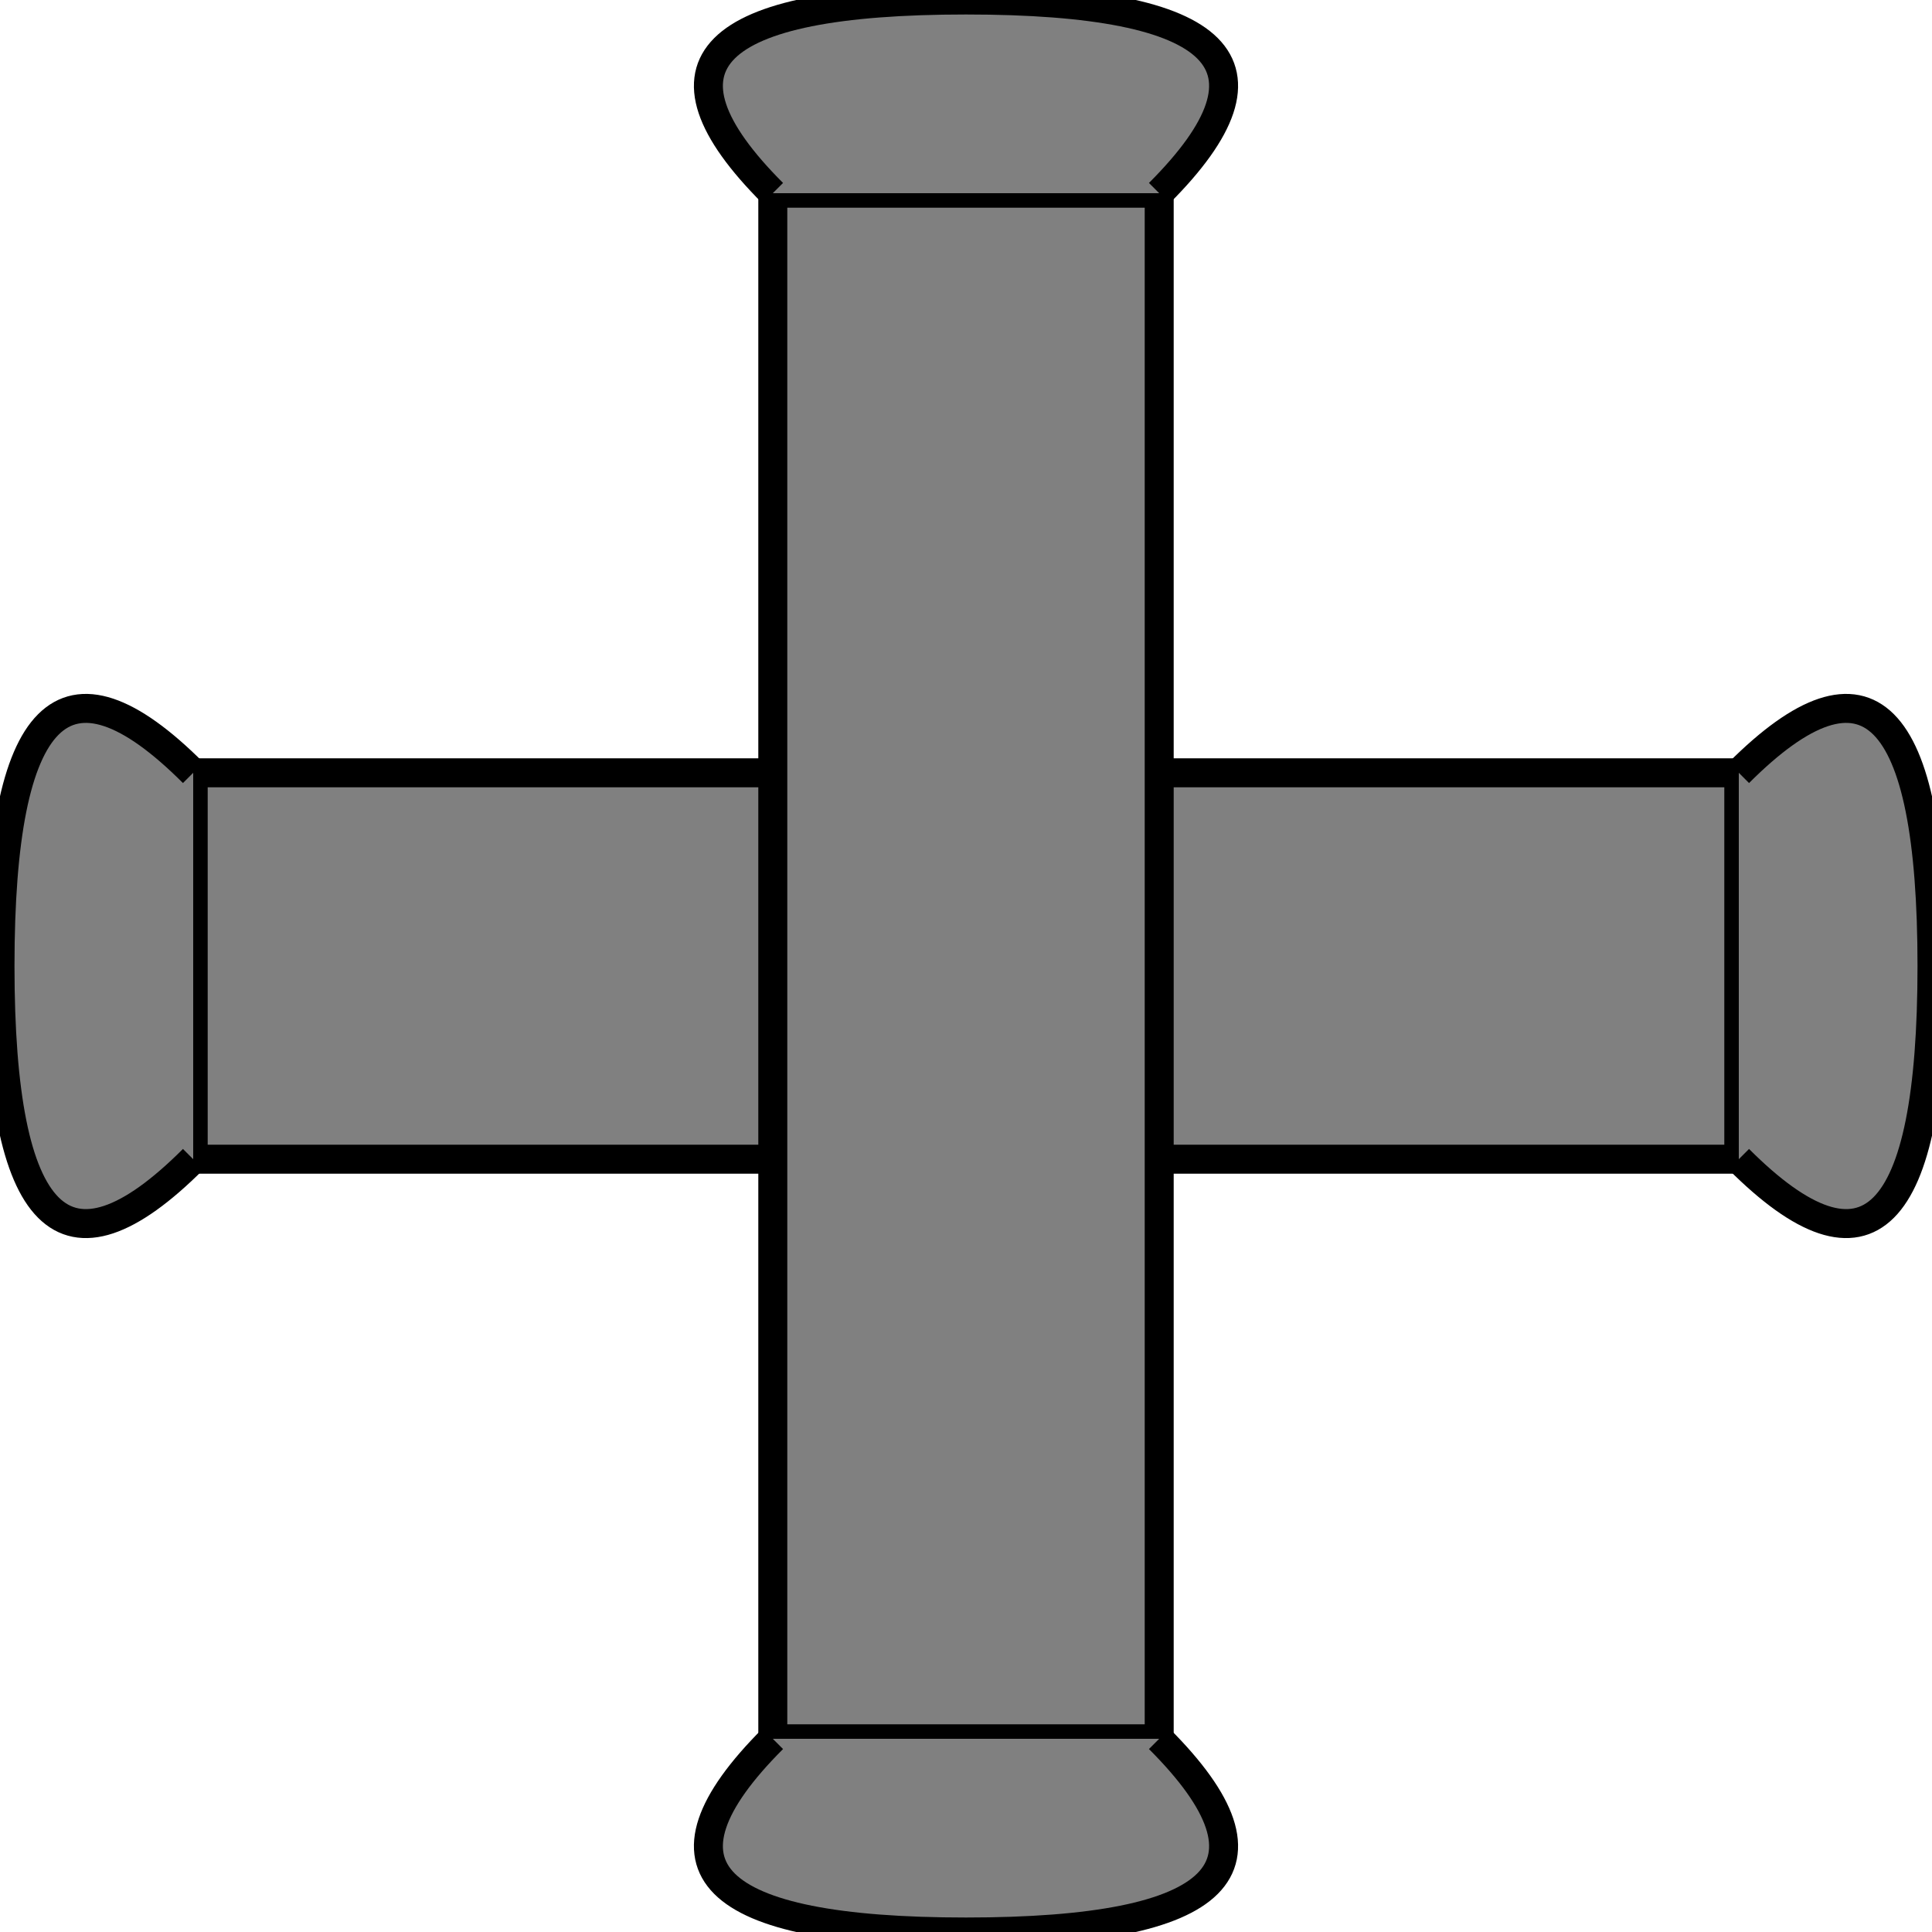
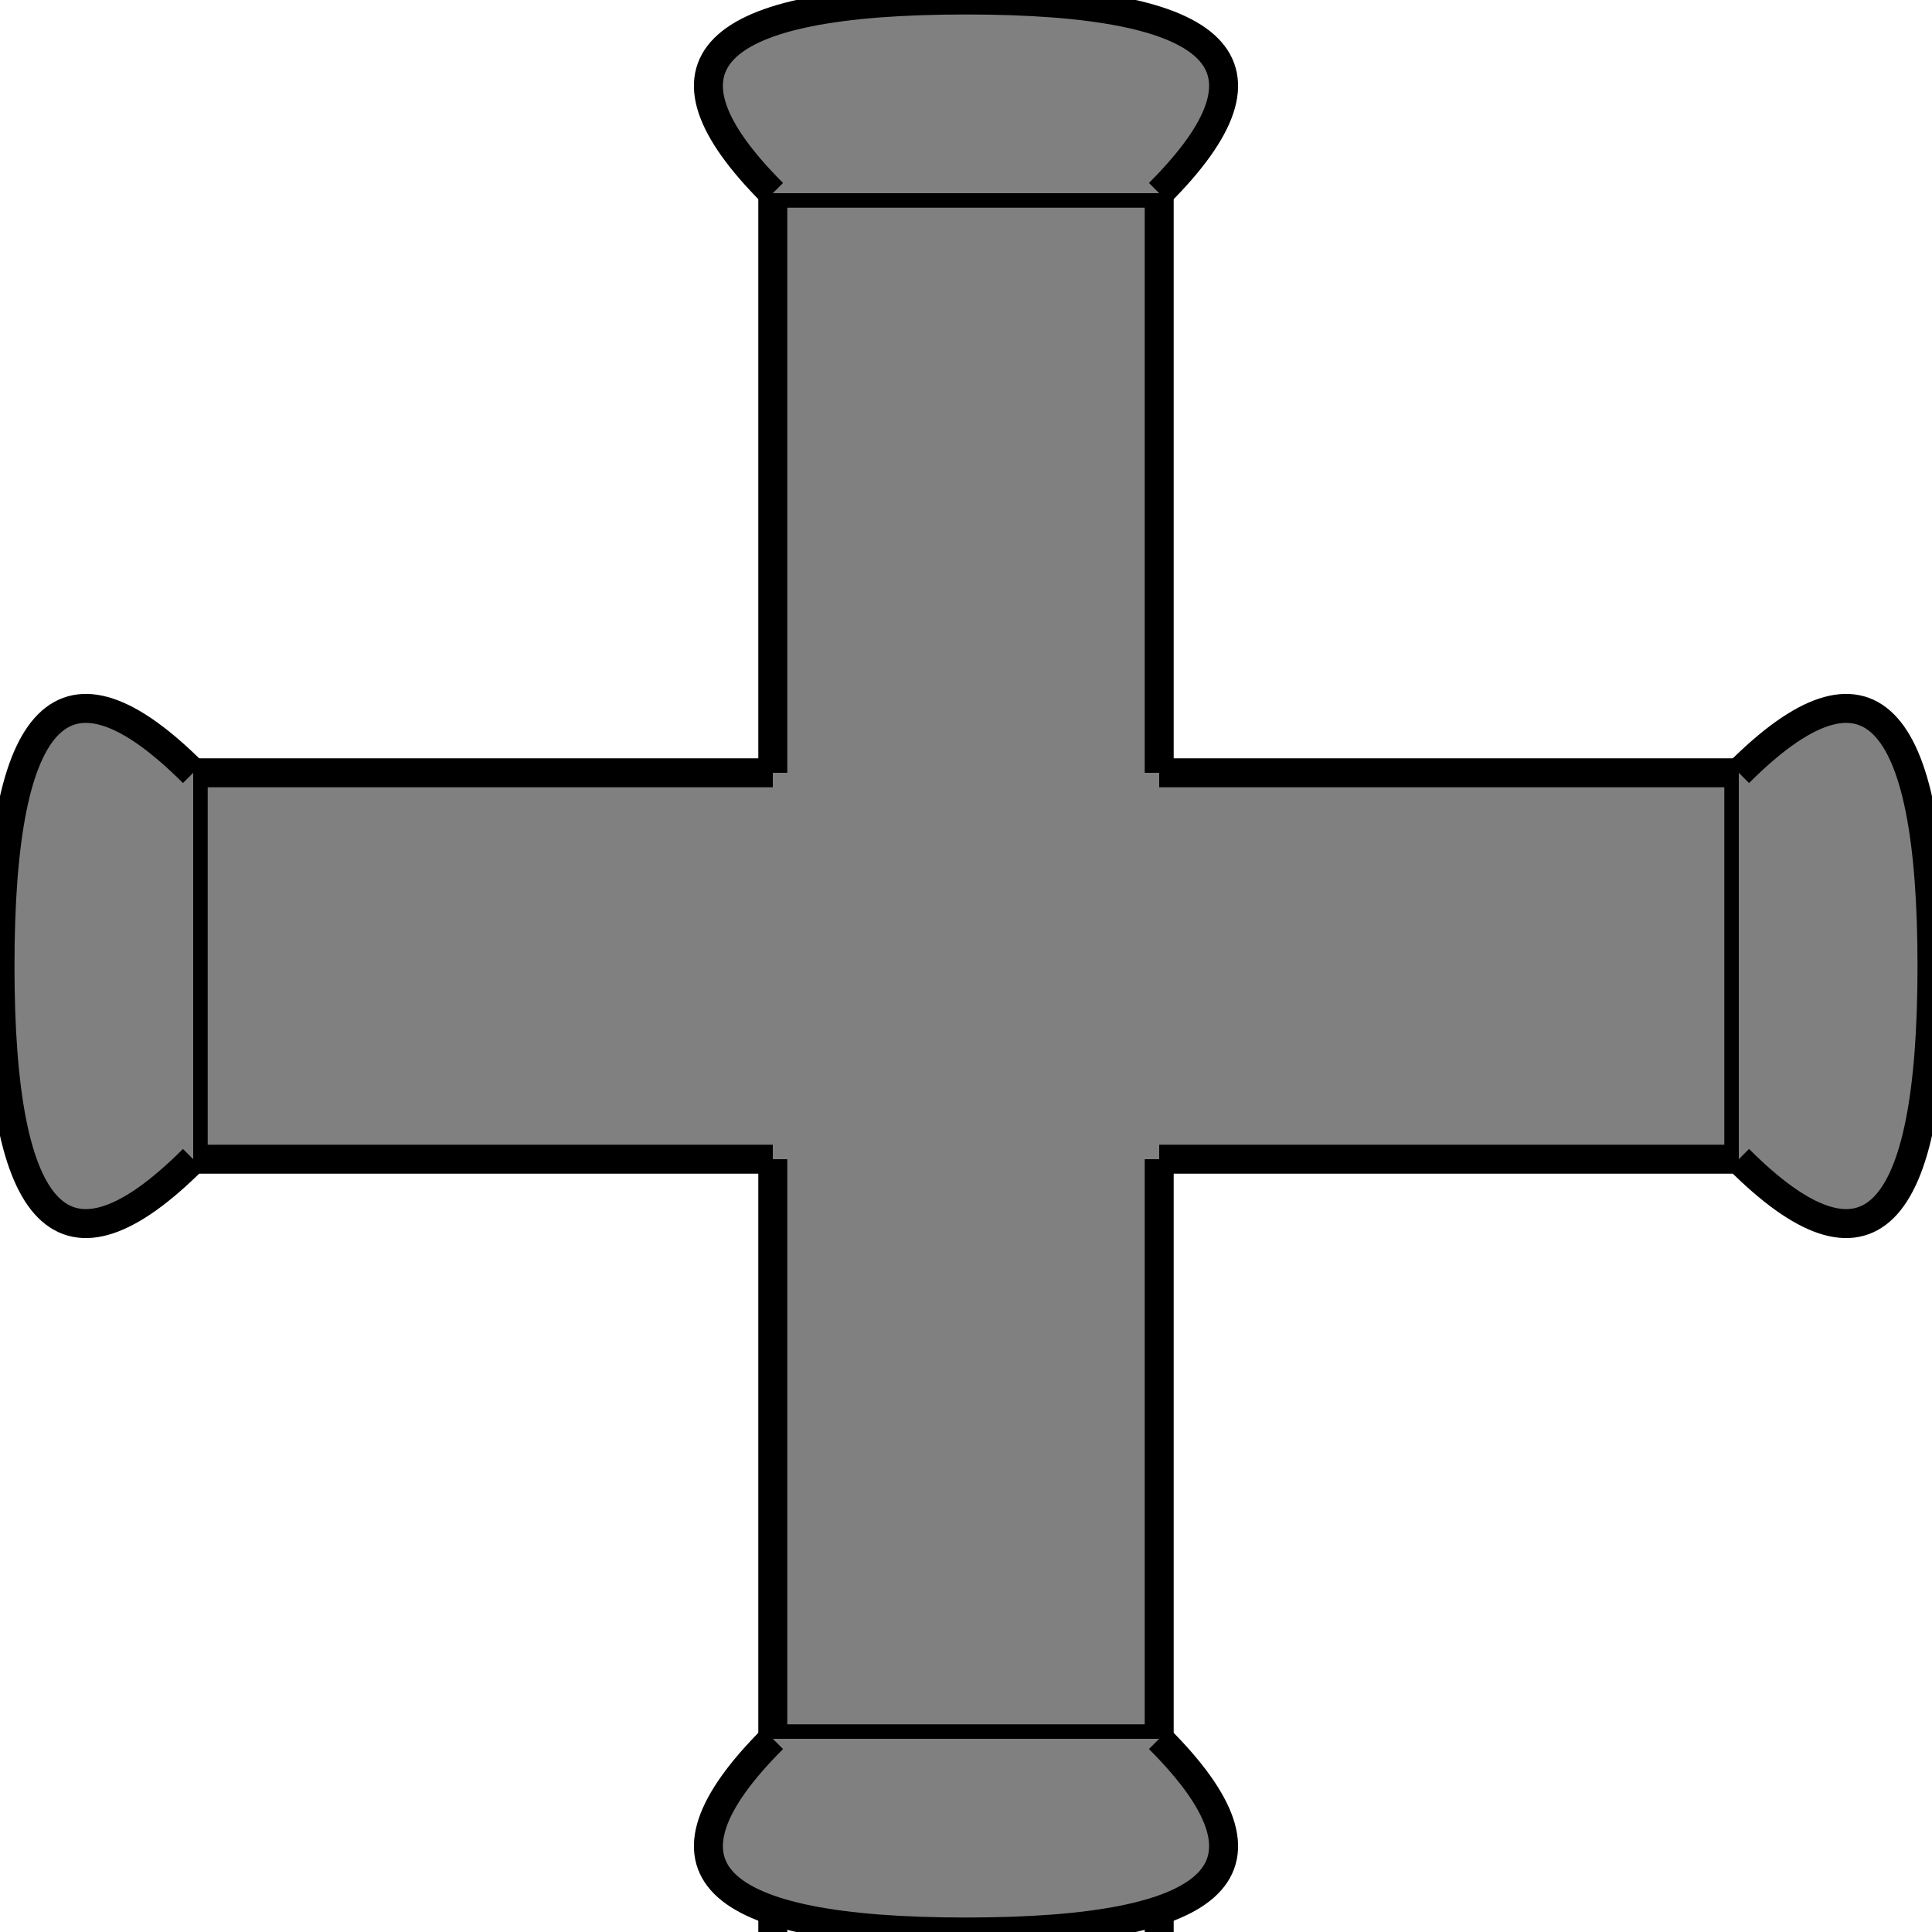
<svg xmlns="http://www.w3.org/2000/svg" width="200" height="200" viewBox="0 0 200 200">
  <rect x="20" y="80" width="160" height="40" fill="gray" stroke="black" stroke-width="3" />
-   <rect x="80" y="20" width="40" height="160" fill="gray" stroke="black" stroke-width="3" />
+   <rect x="80" y="20" width="40" height="160" fill="gray" stroke="black" stroke-width="0" />
+   <line x1="80" y1="20" x2="120" y2="20" stroke="black" stroke-width="3" />
+   <line x1="80" y1="20" x2="80" y2="80" stroke="black" stroke-width="3" />
+   <line x1="120" y1="20" x2="120" y2="80" stroke="black" stroke-width="3" />
+   <line x1="80" y1="120" x2="80" y2="200" stroke="black" stroke-width="3" />
+   <line x1="120" y1="120" x2="120" y2="200" stroke="black" stroke-width="3" />
+   <line x1="80" y1="180" x2="120" y2="180" stroke="black" stroke-width="3" />
  <path d="M 80 20 Q 60 0, 100 0 Q 140 0, 120 20" fill="gray" stroke="black" stroke-width="3" />
  <path d="M 80 180 Q 60 200, 100 200 Q 140 200, 120 180" fill="gray" stroke="black" stroke-width="3" />
  <path d="M 20 80 Q 0 60, 0 100 Q 0 140, 20 120" fill="gray" stroke="black" stroke-width="3" />
  <path d="M 180 80 Q 200 60, 200 100 Q 200 140, 180 120" fill="gray" stroke="black" stroke-width="3" />
</svg>
